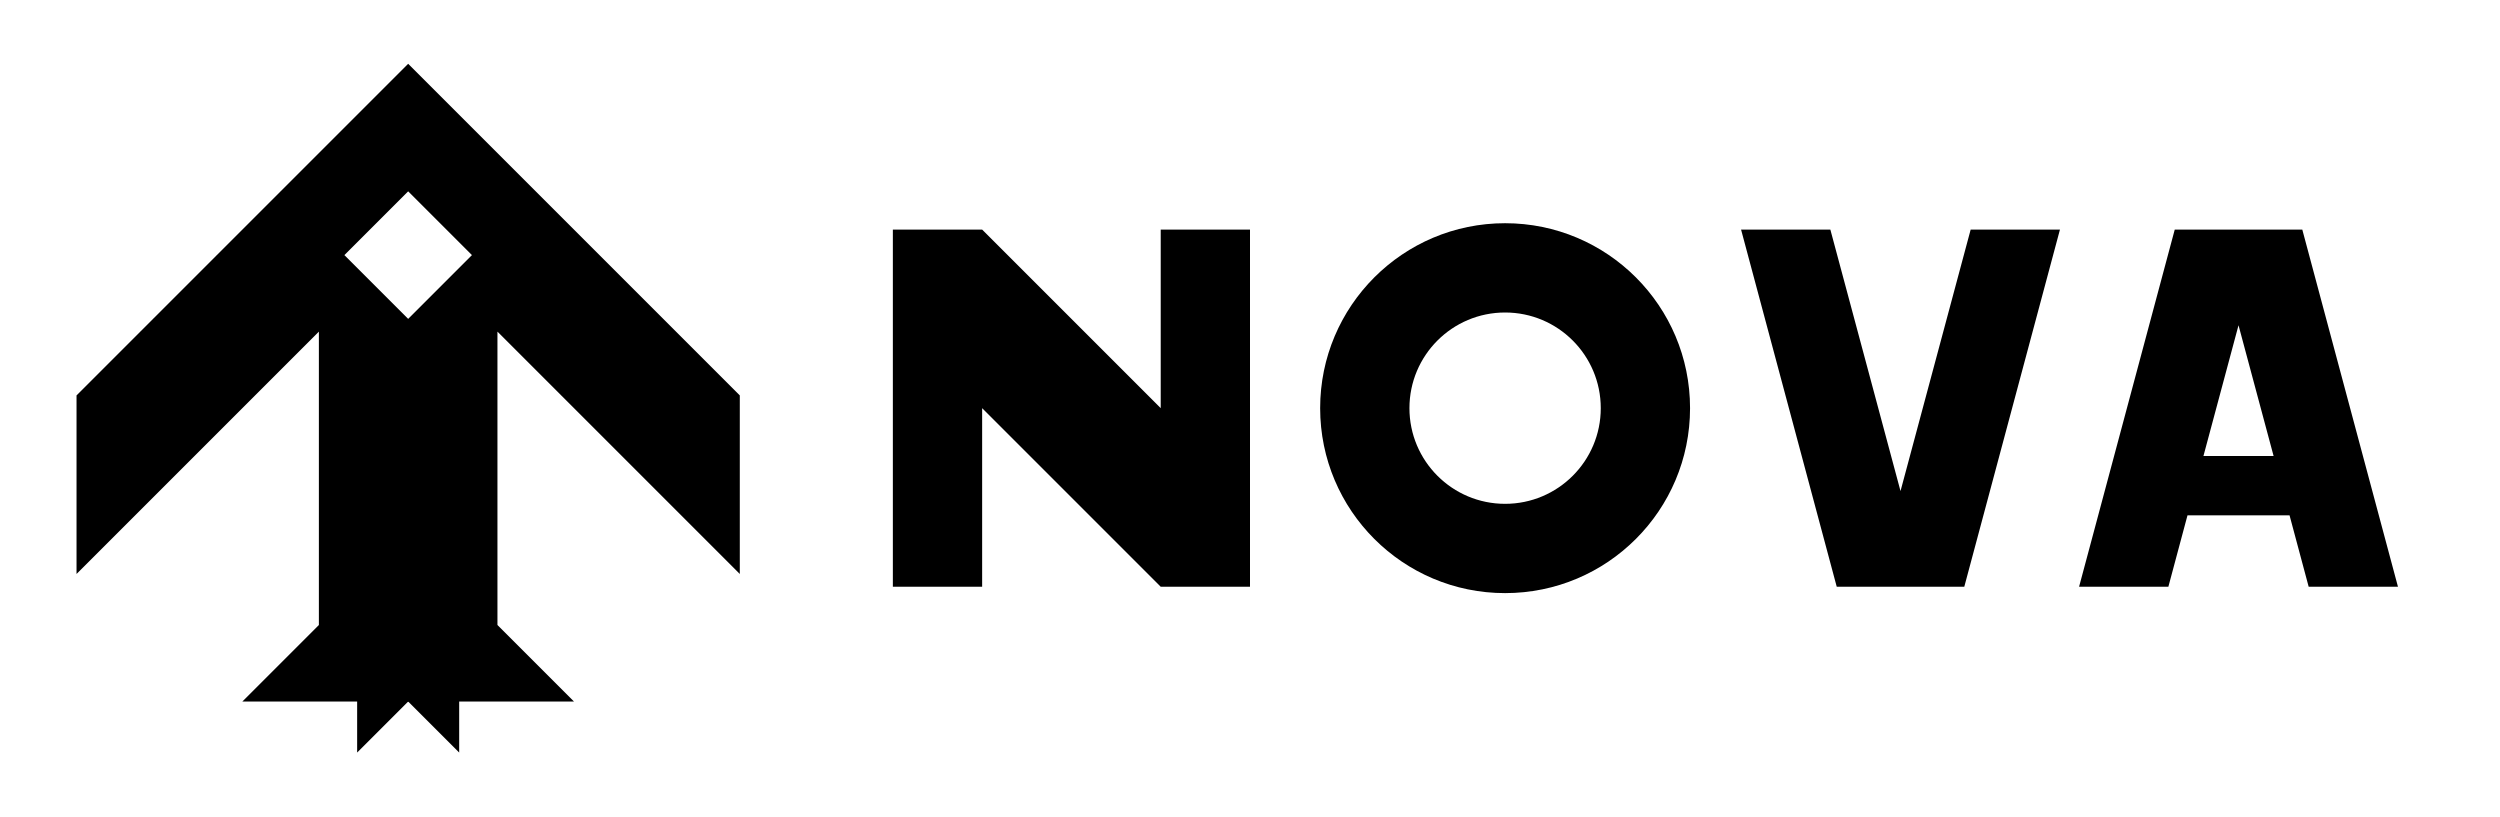
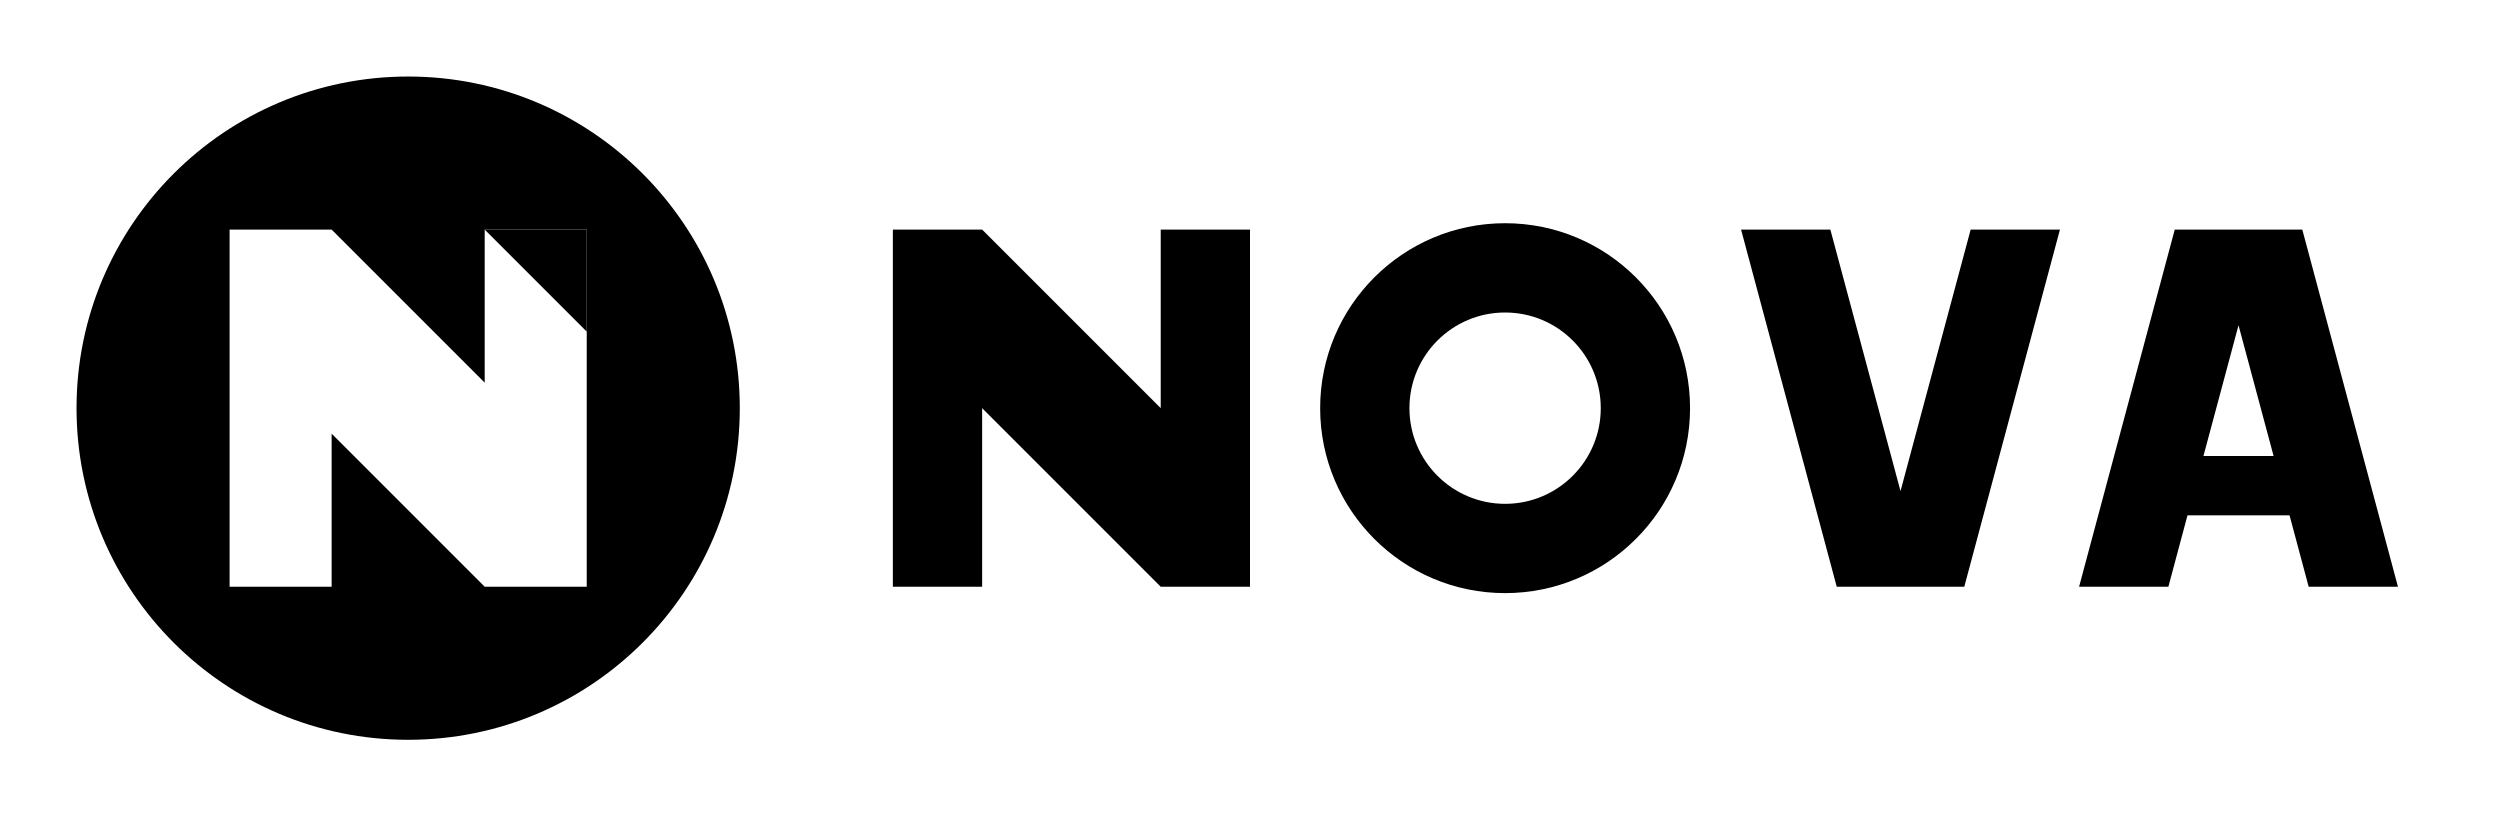
<svg xmlns="http://www.w3.org/2000/svg" fill="#000000" viewBox="0 0 784 256" width="784" height="256" role="img" aria-labelledby="title">
  <g id="symbol">
-     <path fill="#000000" fill-rule="evenodd" d="M128 20 L232 124 V180 L156 104 V196 L180 220 H76 L100 196 V104 L24 180 V124 Z M128 60 L148 80 L128 100 L108 80 Z" />
-     <path fill="#000000" d="M128 116 L144 132 V236 L128 220 L112 236 V132 Z" />
+     <path fill="#000000" fill-rule="evenodd" d="M128 24 A104 104 0 1 1 24 128 A104 104 0 0 1 128 24 Z M72 184 V72 H104 L152 120 V72 H184 V184 H152 L104 136 V184 Z" />
+     <path fill="#000000" d="M152 72 H184 V104 Z" />
  </g>
  <g id="wordmark" fill="#000000">
    <path d="M280 184 V72 H308 L364 128 V72 H392 V184 H364 L308 128 V184 Z" />
    <path fill-rule="evenodd" d="M472 70 A58 58 0 1 1 414 128 A58 58 0 0 1 472 70 Z M472 98 A30 30 0 1 0 502 128 A30 30 0 0 0 472 98 Z" />
    <path d="M546 72 H574 L596 154 L618 72 H646 L616 184 H576 Z" />
    <path fill-rule="evenodd" d="M682 72 H722 L752 184 H724 L718 161.6 H686 L680 184 H652 Z M702 102 L713 143 H691 Z" />
  </g>
</svg>
